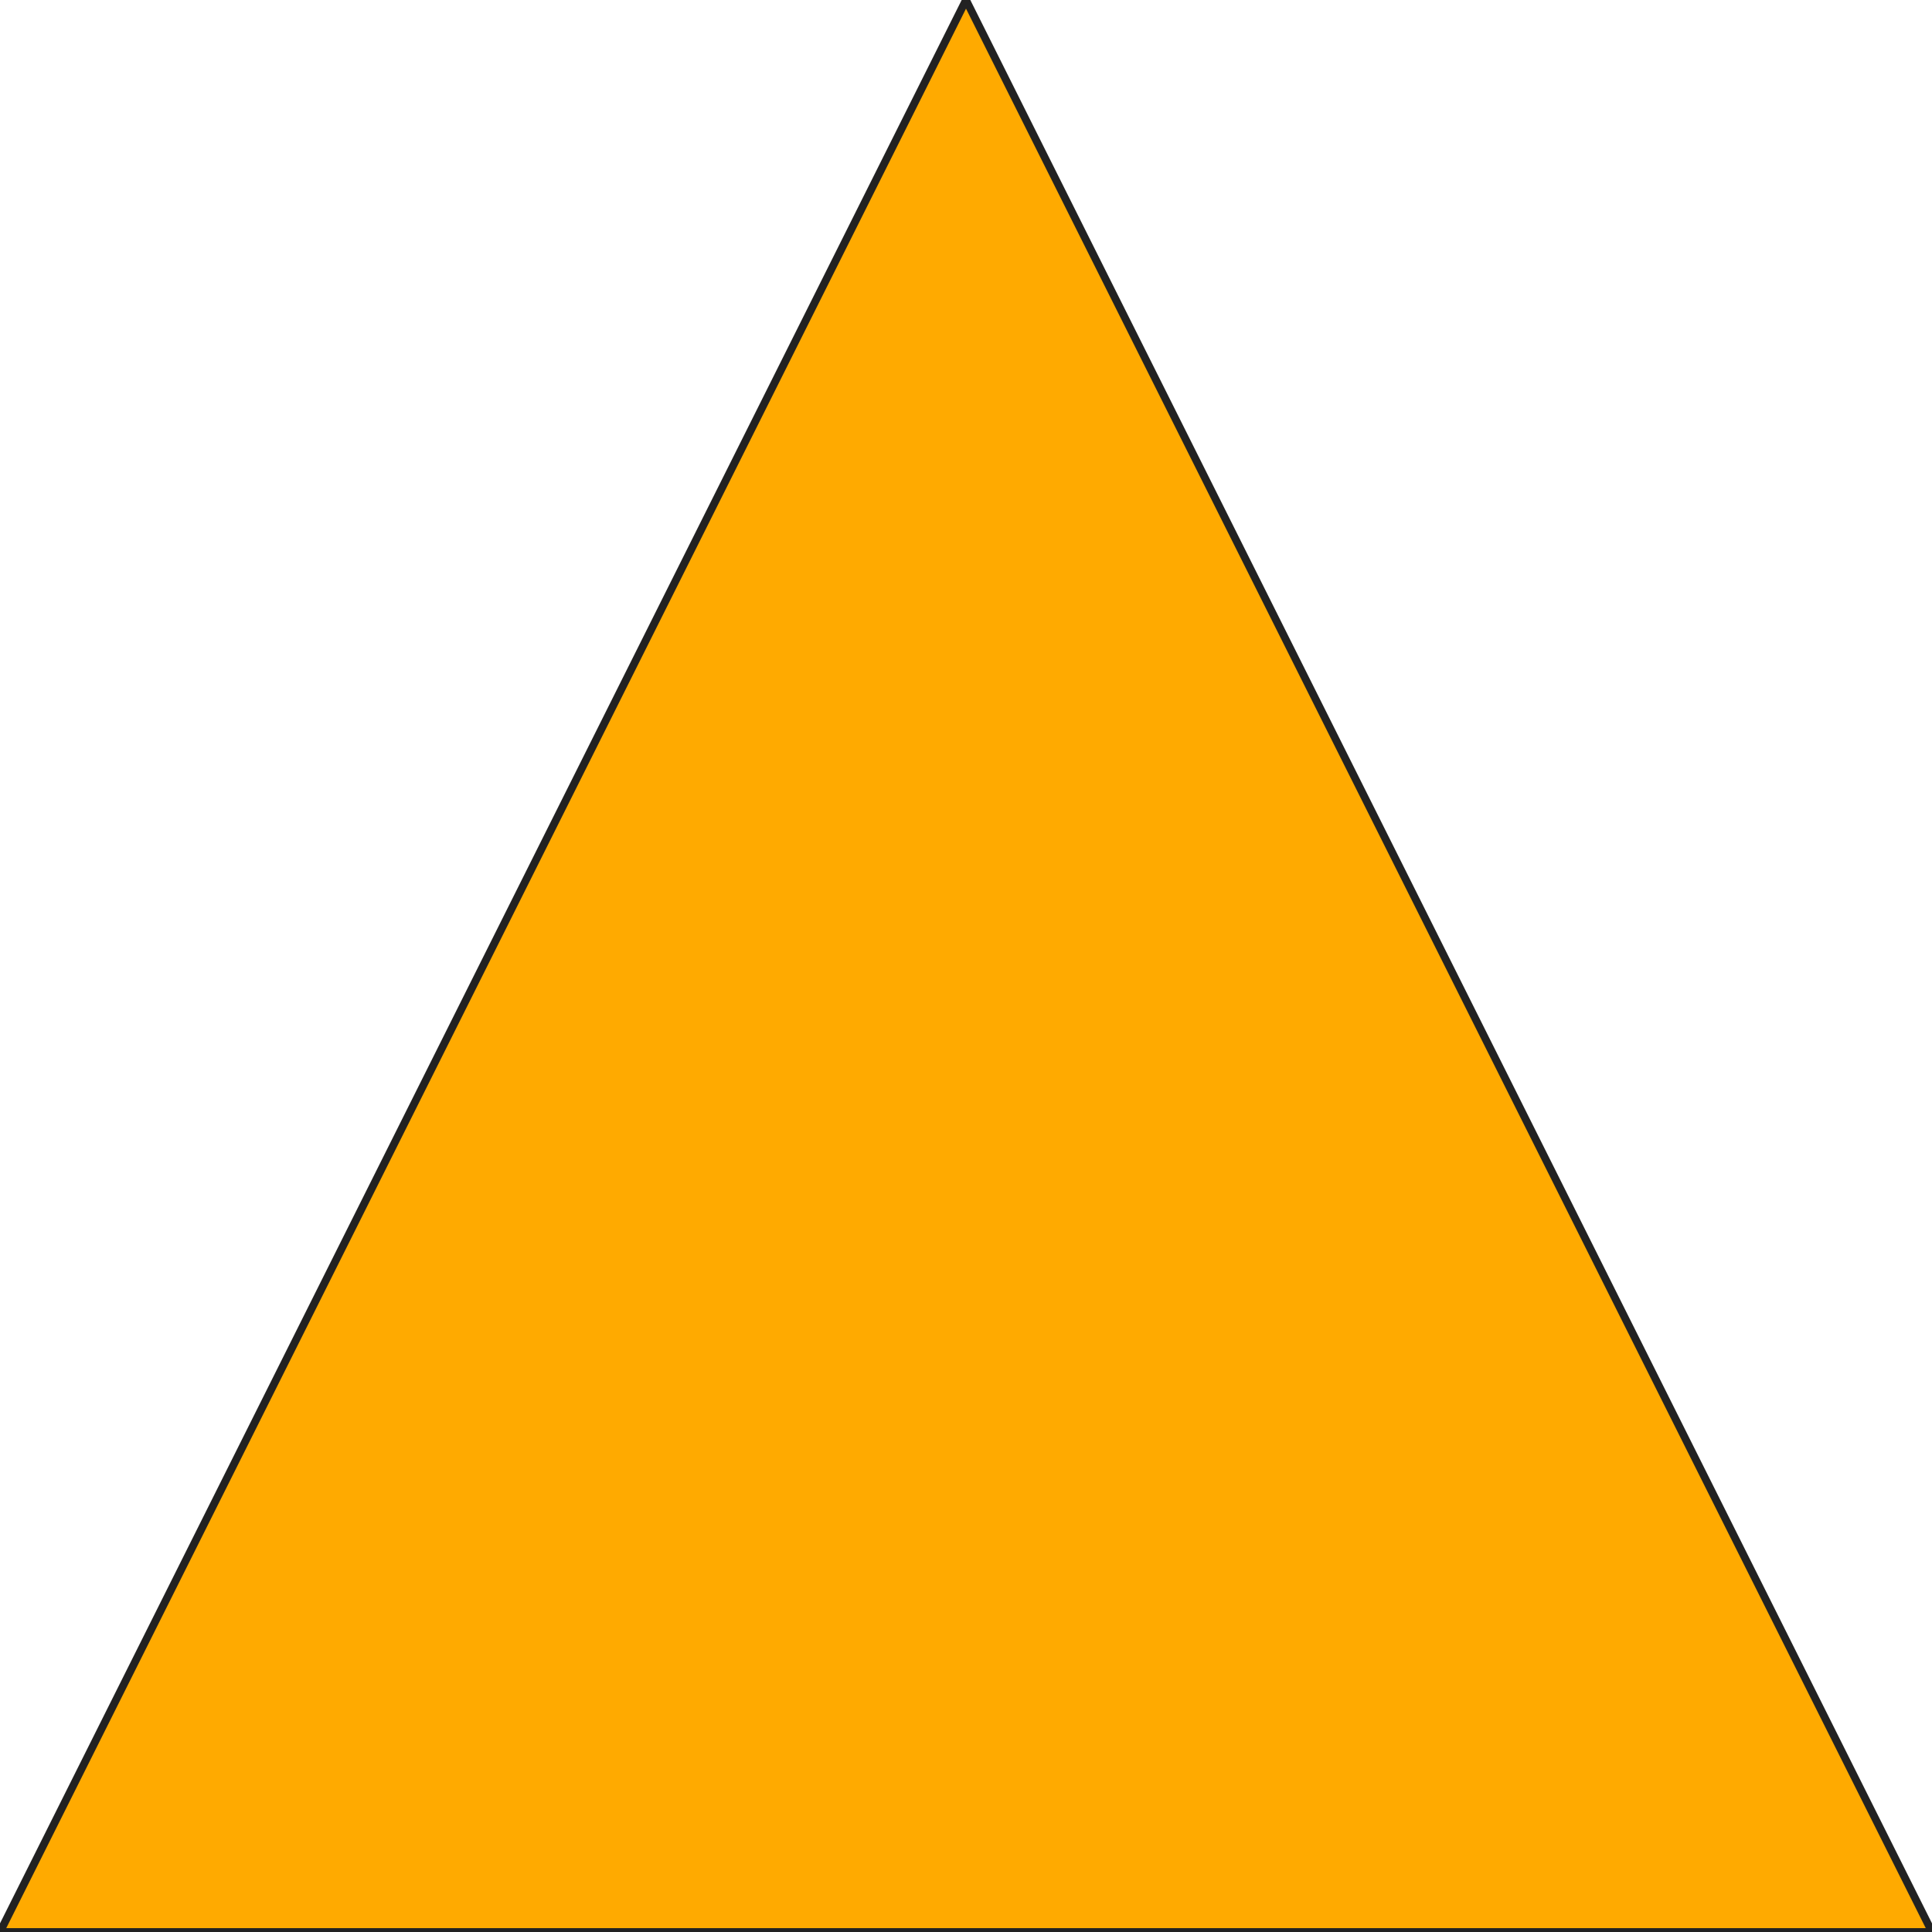
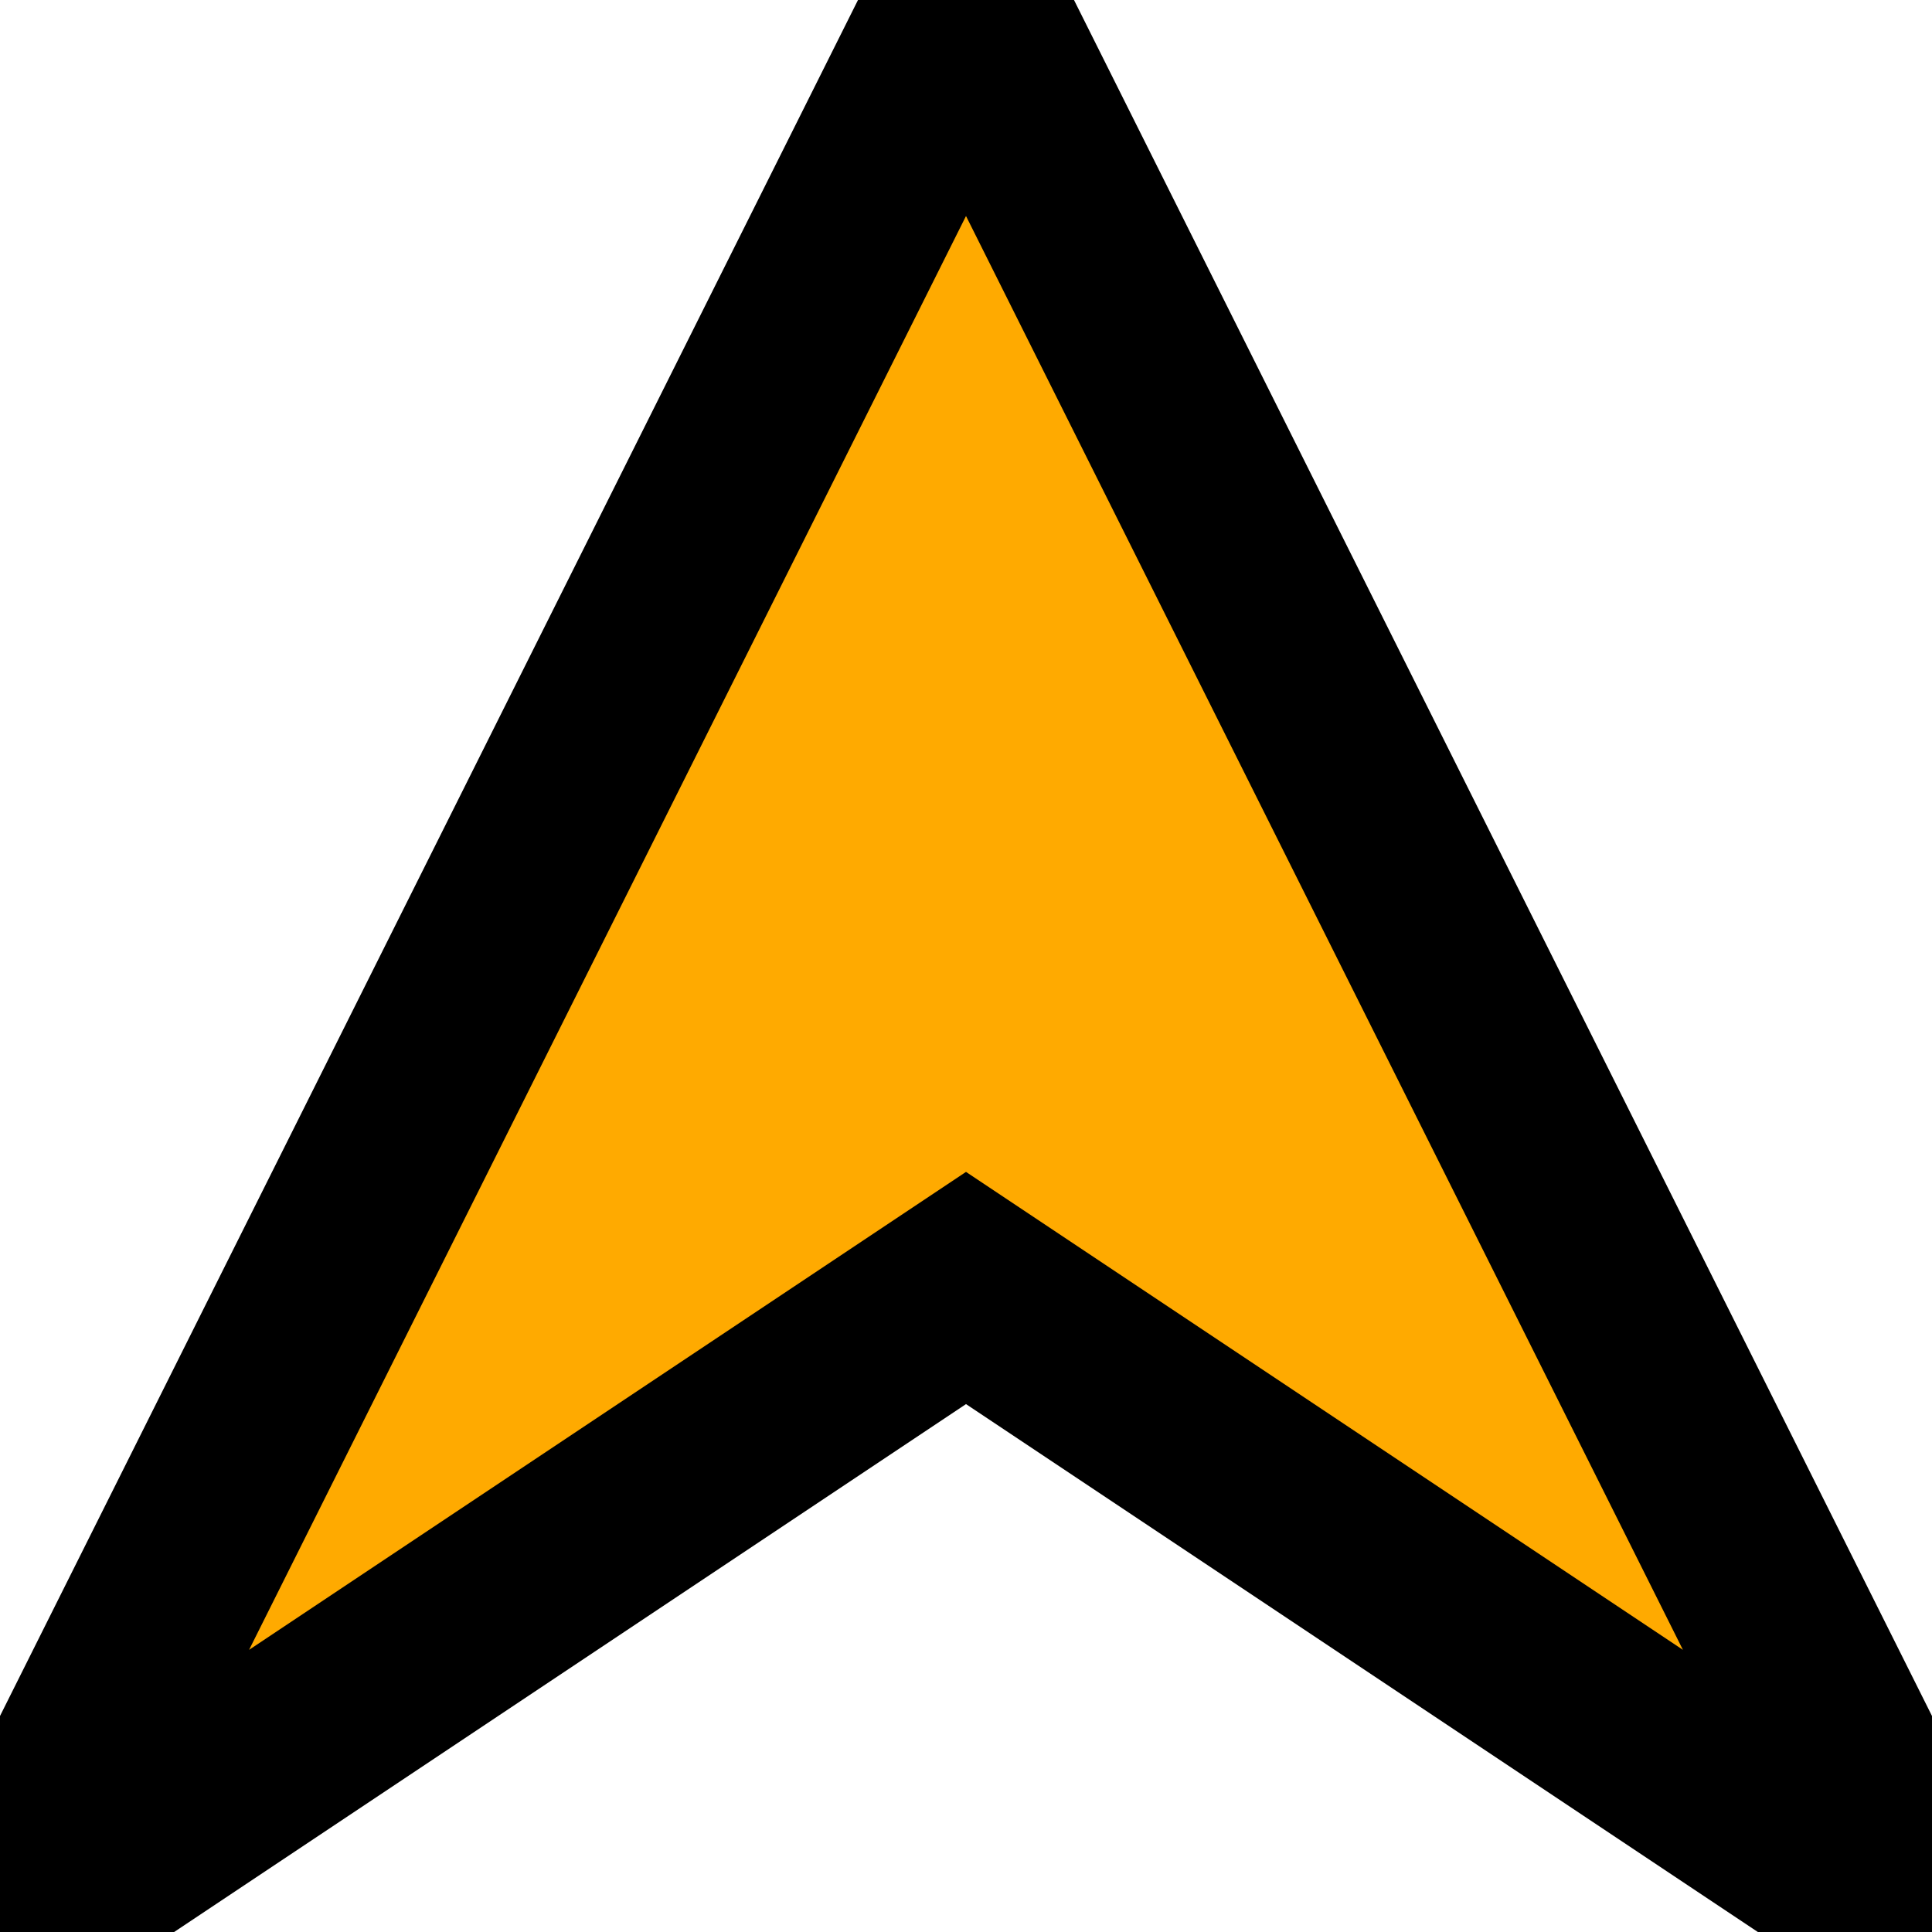
- <svg xmlns="http://www.w3.org/2000/svg" width="500" height="500" style="">
-   <g class="currentLayer" style="">
-     <path fill="#ffaa00" stroke="#222222" stroke-width="2" stroke-linejoin="round" stroke-dashoffset="" fill-rule="nonzero" marker-start="" marker-mid="" marker-end="" id="svg_3" d="M0.0,500.0              L250.0,0.0              L500.0,500.0              L0.0,500.0 z" style="color: rgb(0, 0, 0);" class="" fill-opacity="1" />
+ <svg xmlns="http://www.w3.org/2000/svg" width="30" height="30" style="">
+   <g>
+     <path id="svg_3" d="M0.0,30.0 L15.0,0.0 L30.0,30.0 L15,20z" stroke-width="3" style="fill:#ffaa00;fill-opacity:1;stroke:#000000;stroke-opacity:1" />
  </g>
</svg>
